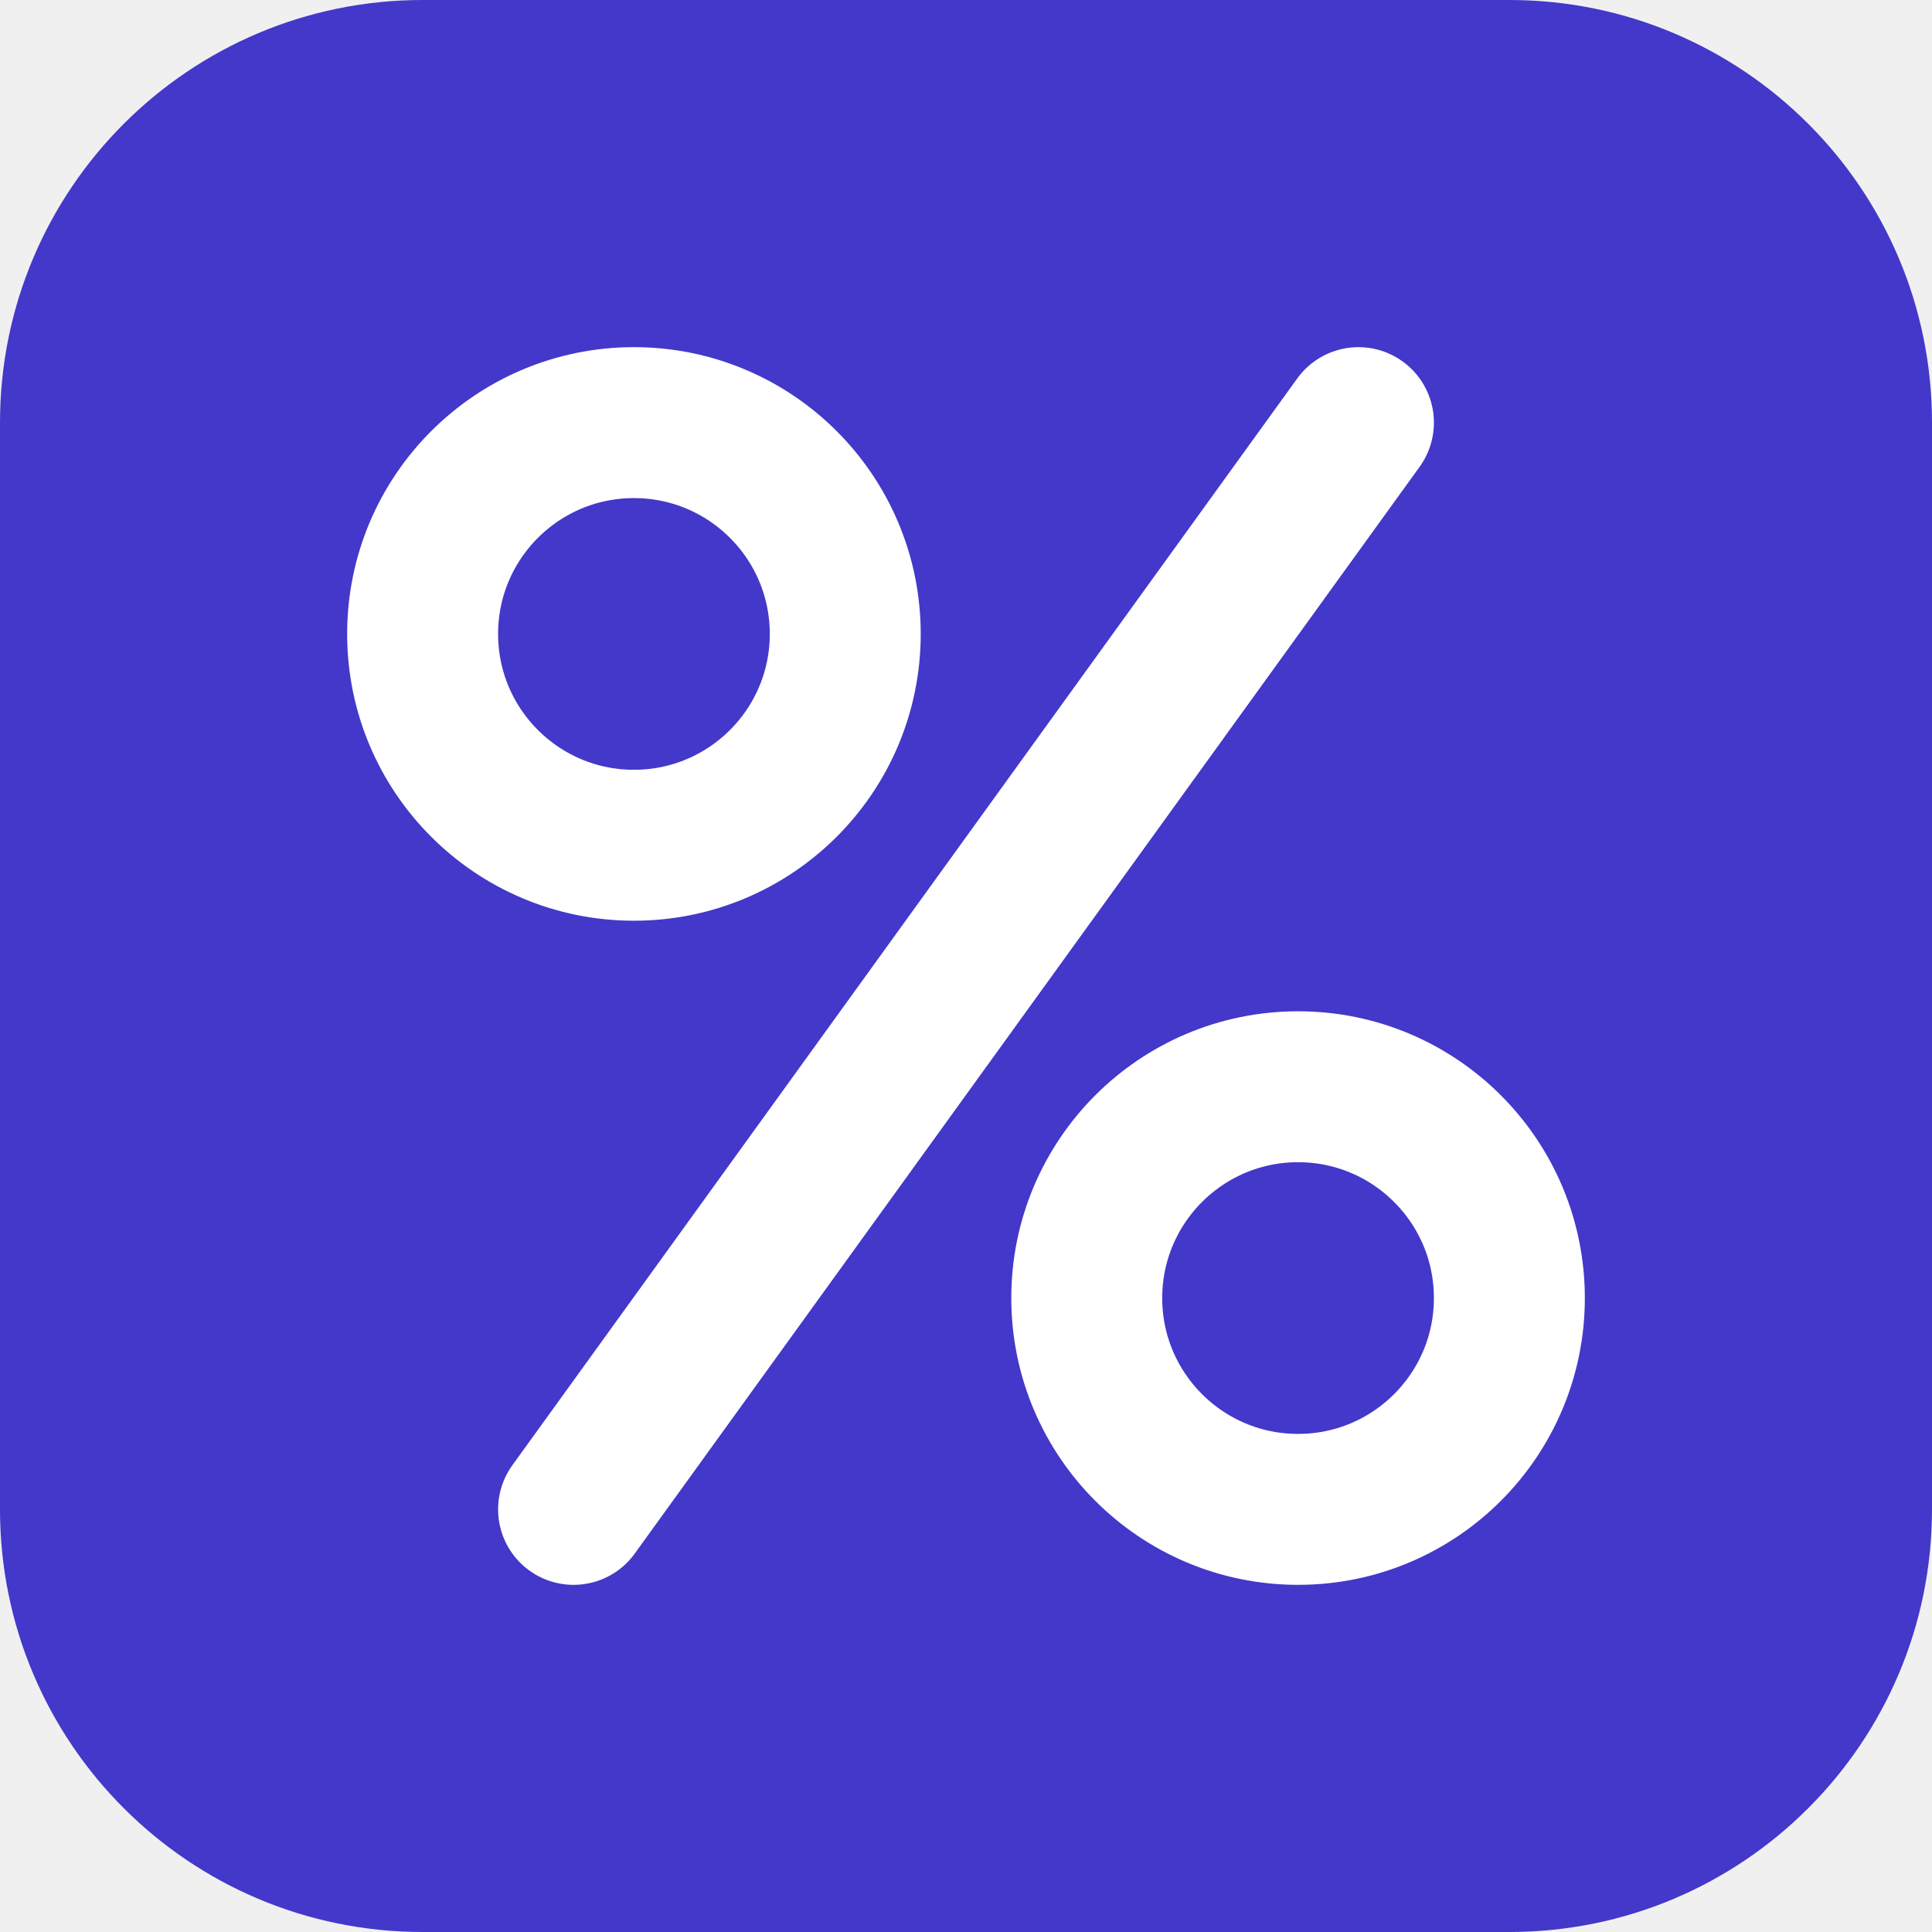
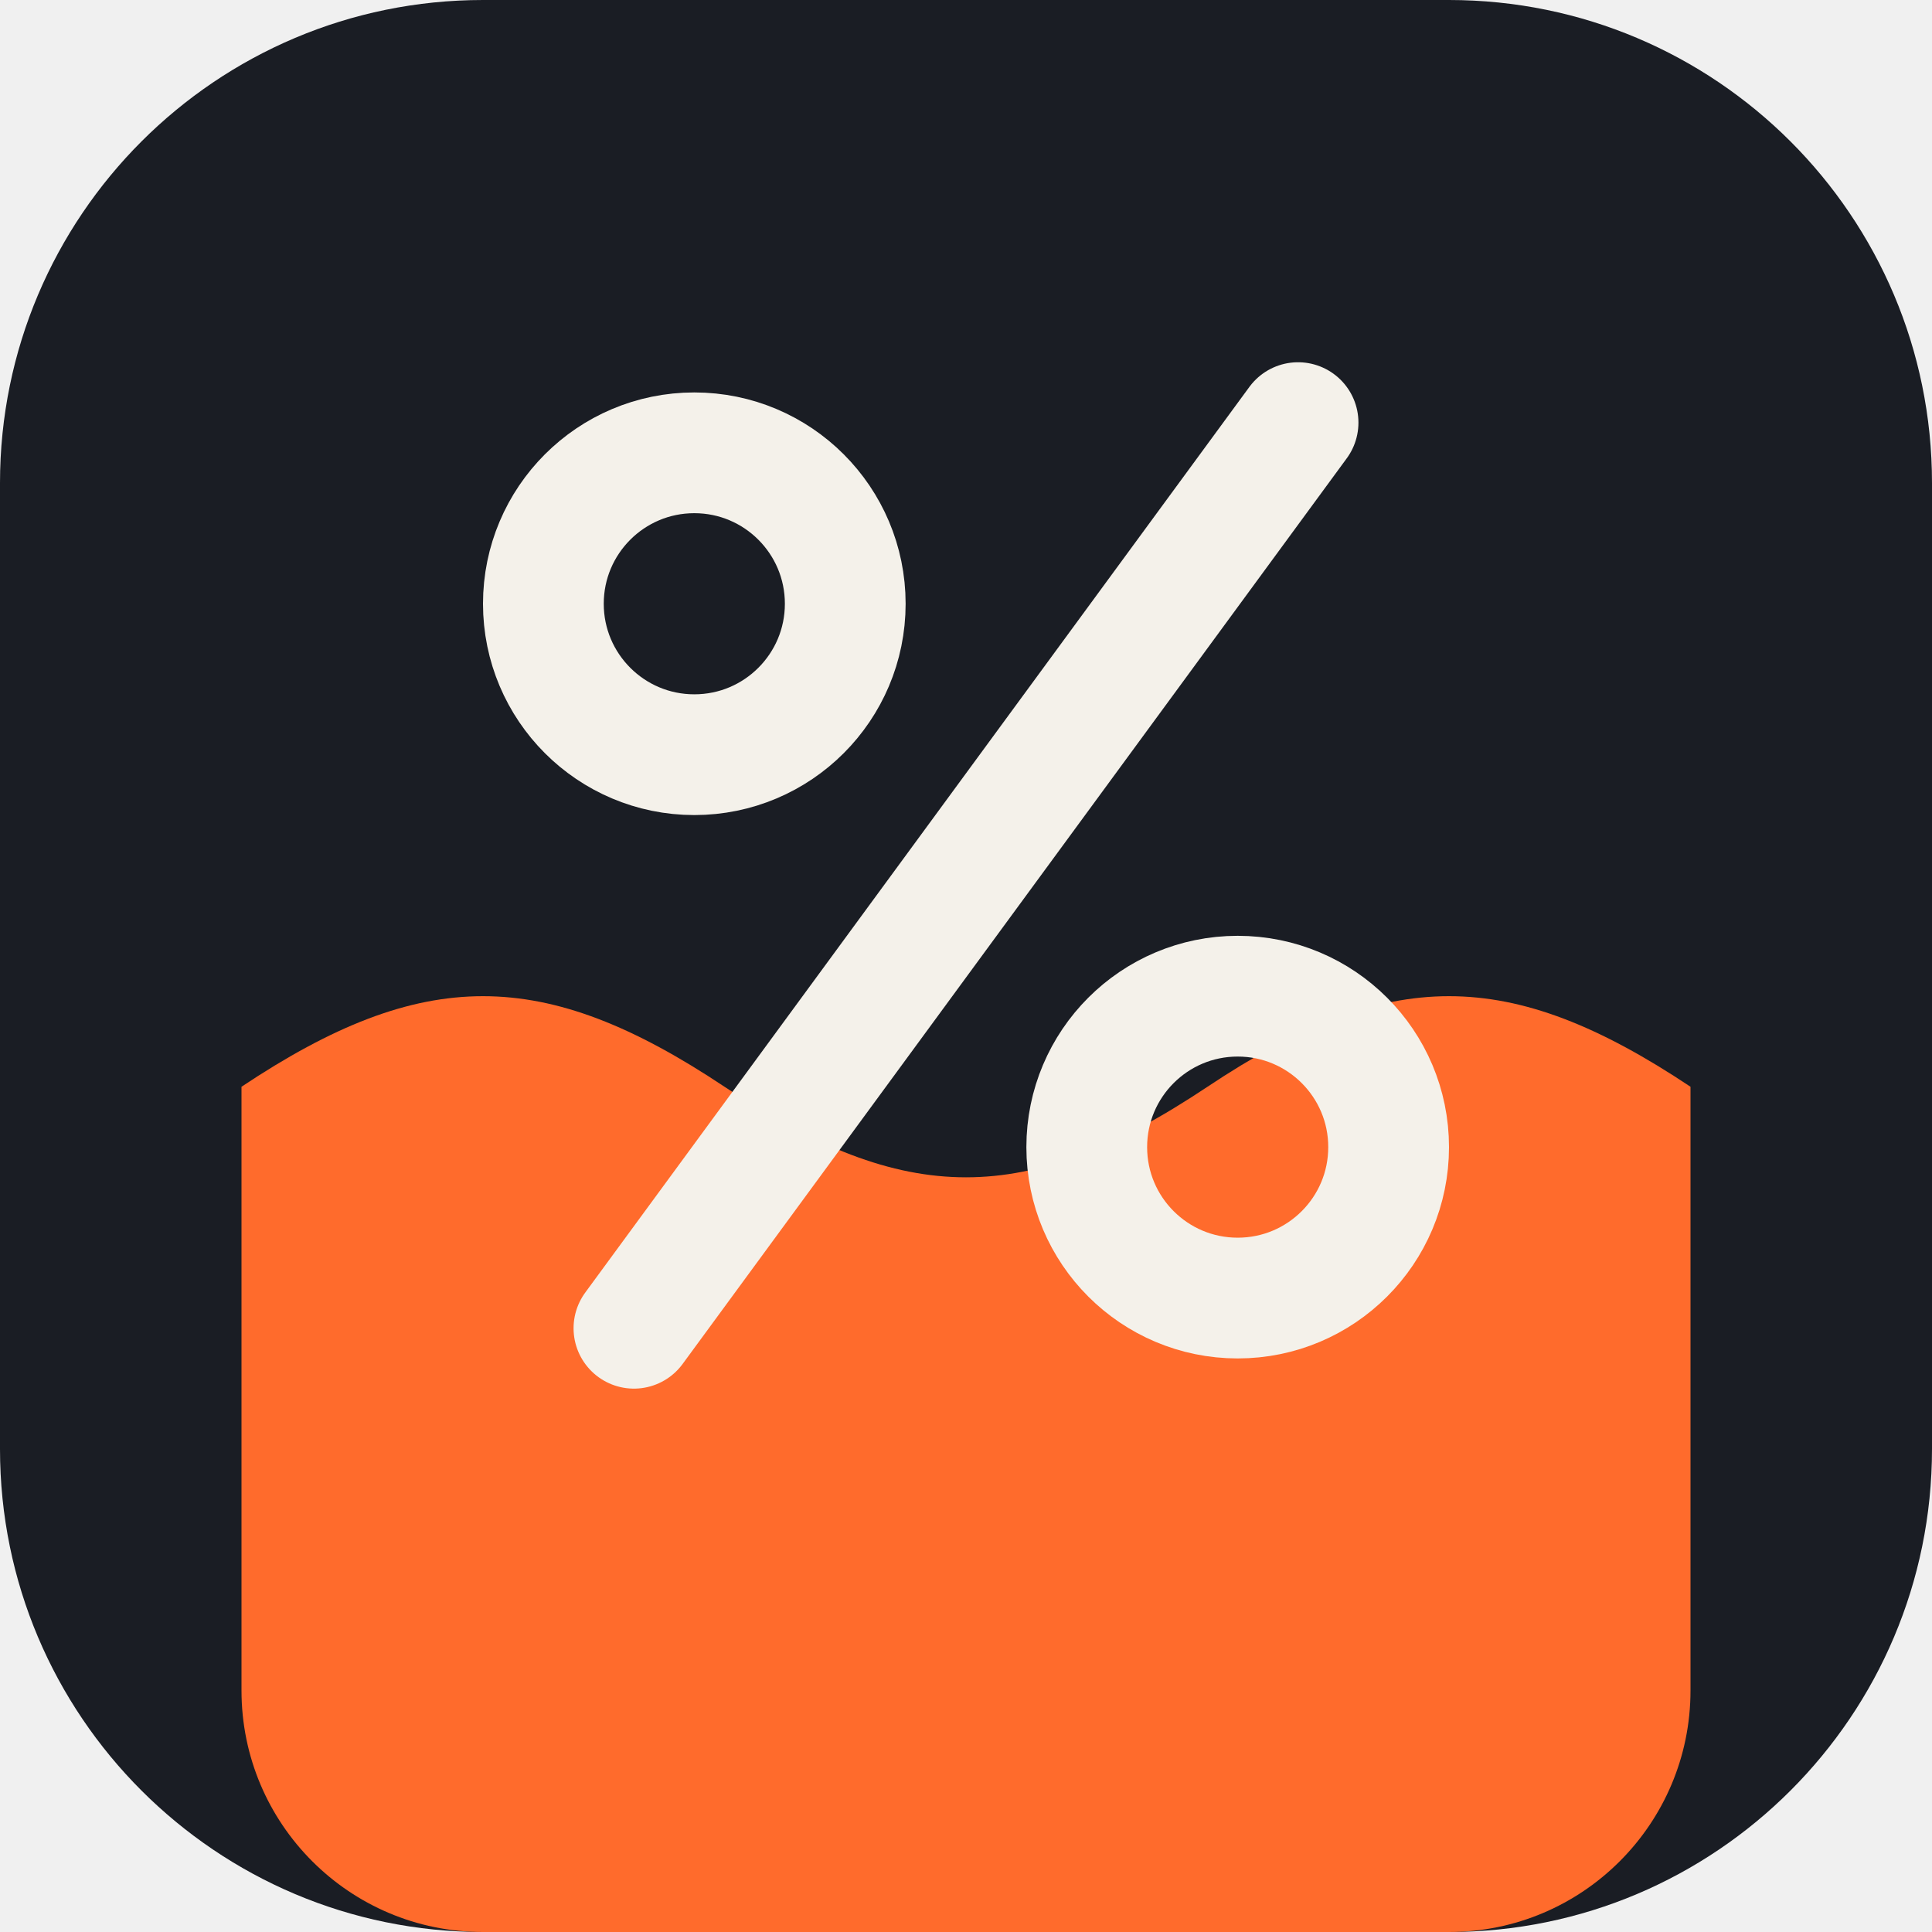
<svg xmlns="http://www.w3.org/2000/svg" viewBox="0 0 64 64">
-   <rect width="64" height="64" rx="14" fill="#4338ca" />
-   <circle cx="21" cy="21" r="7" fill="none" stroke="#fff" stroke-width="5" />
-   <circle cx="43" cy="43" r="7" fill="none" stroke="#fff" stroke-width="5" />
-   <path d="M45 14 19 50" stroke="#fff" stroke-width="5" stroke-linecap="round" />
+   <rect width="64" height="64" rx="16" fill="#1a1d24" />
+   <path d="M8 36c6-4 10-4 16 0s10 4 16 0 10-4 16 0v20a8 8 0 0 1-8 8H16a8 8 0 0 1-8-8z" fill="#ff6b2c" />
+   <circle cx="23" cy="20" r="5" fill="none" stroke="#f4f1ea" stroke-width="4" />
+   <circle cx="41" cy="38" r="5" fill="none" stroke="#f4f1ea" stroke-width="4" />
+   <path d="M43 14 21 44" stroke="#f4f1ea" stroke-width="4" stroke-linecap="round" />
</svg>
